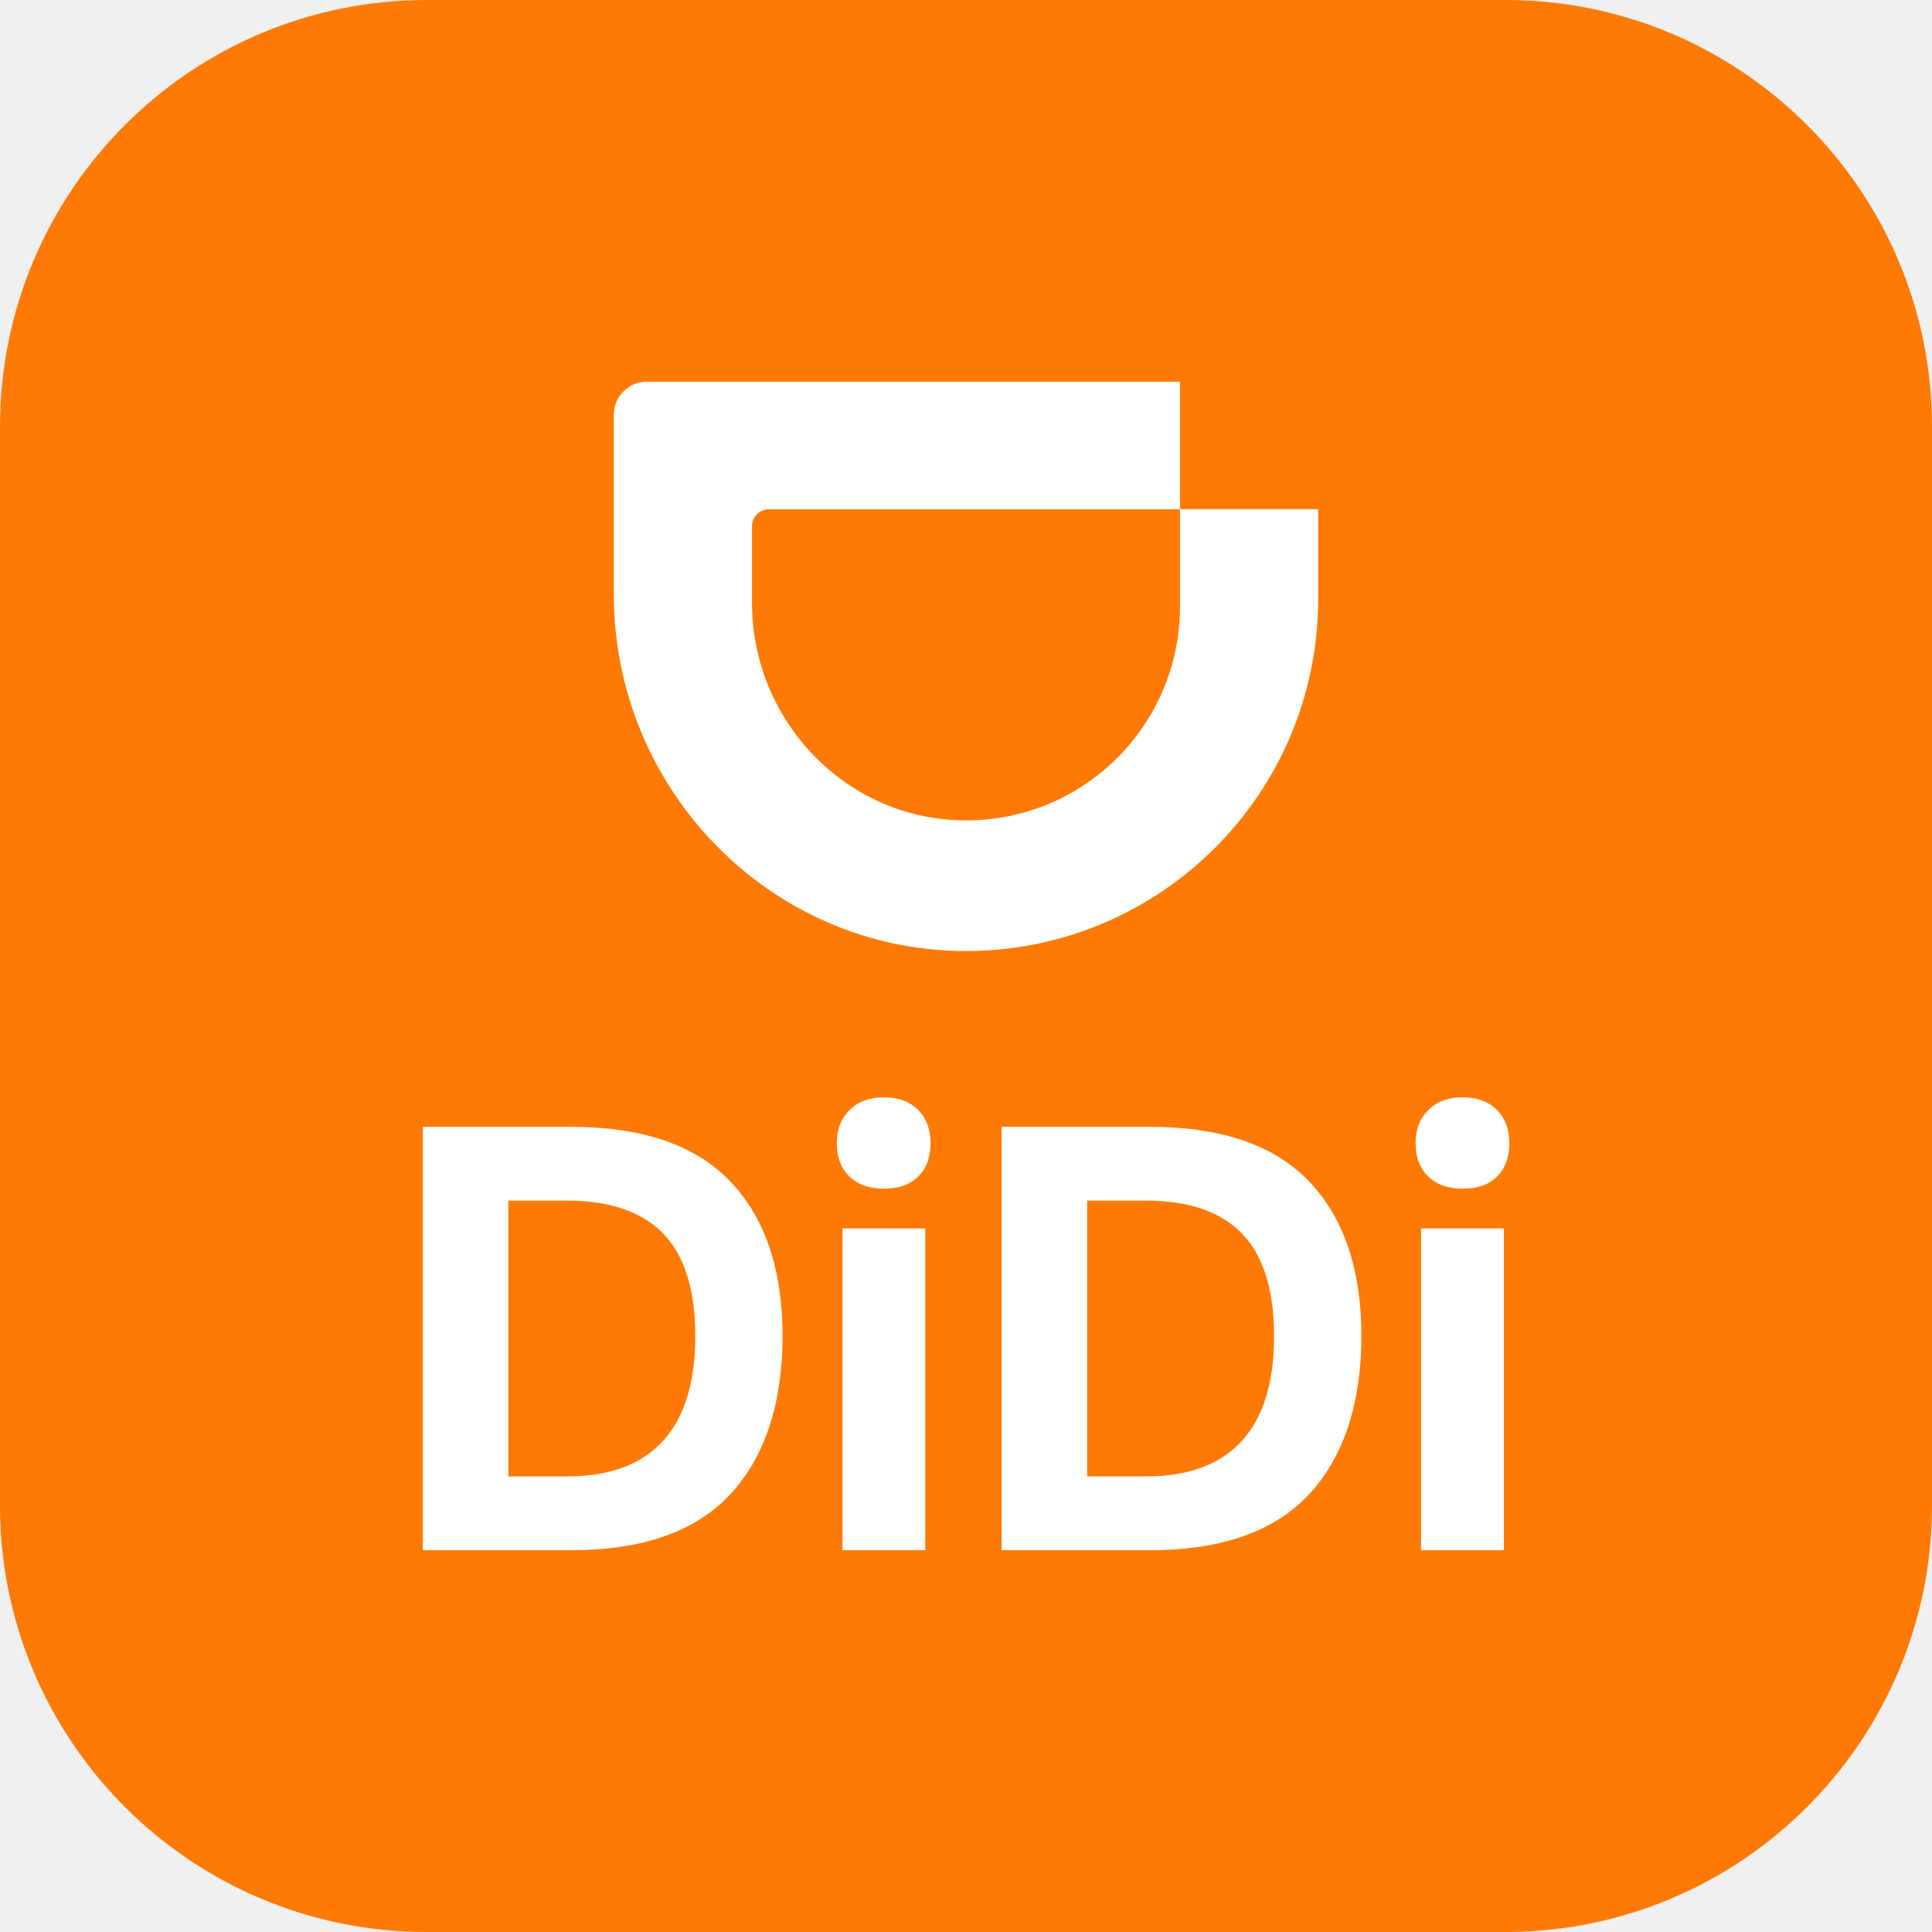
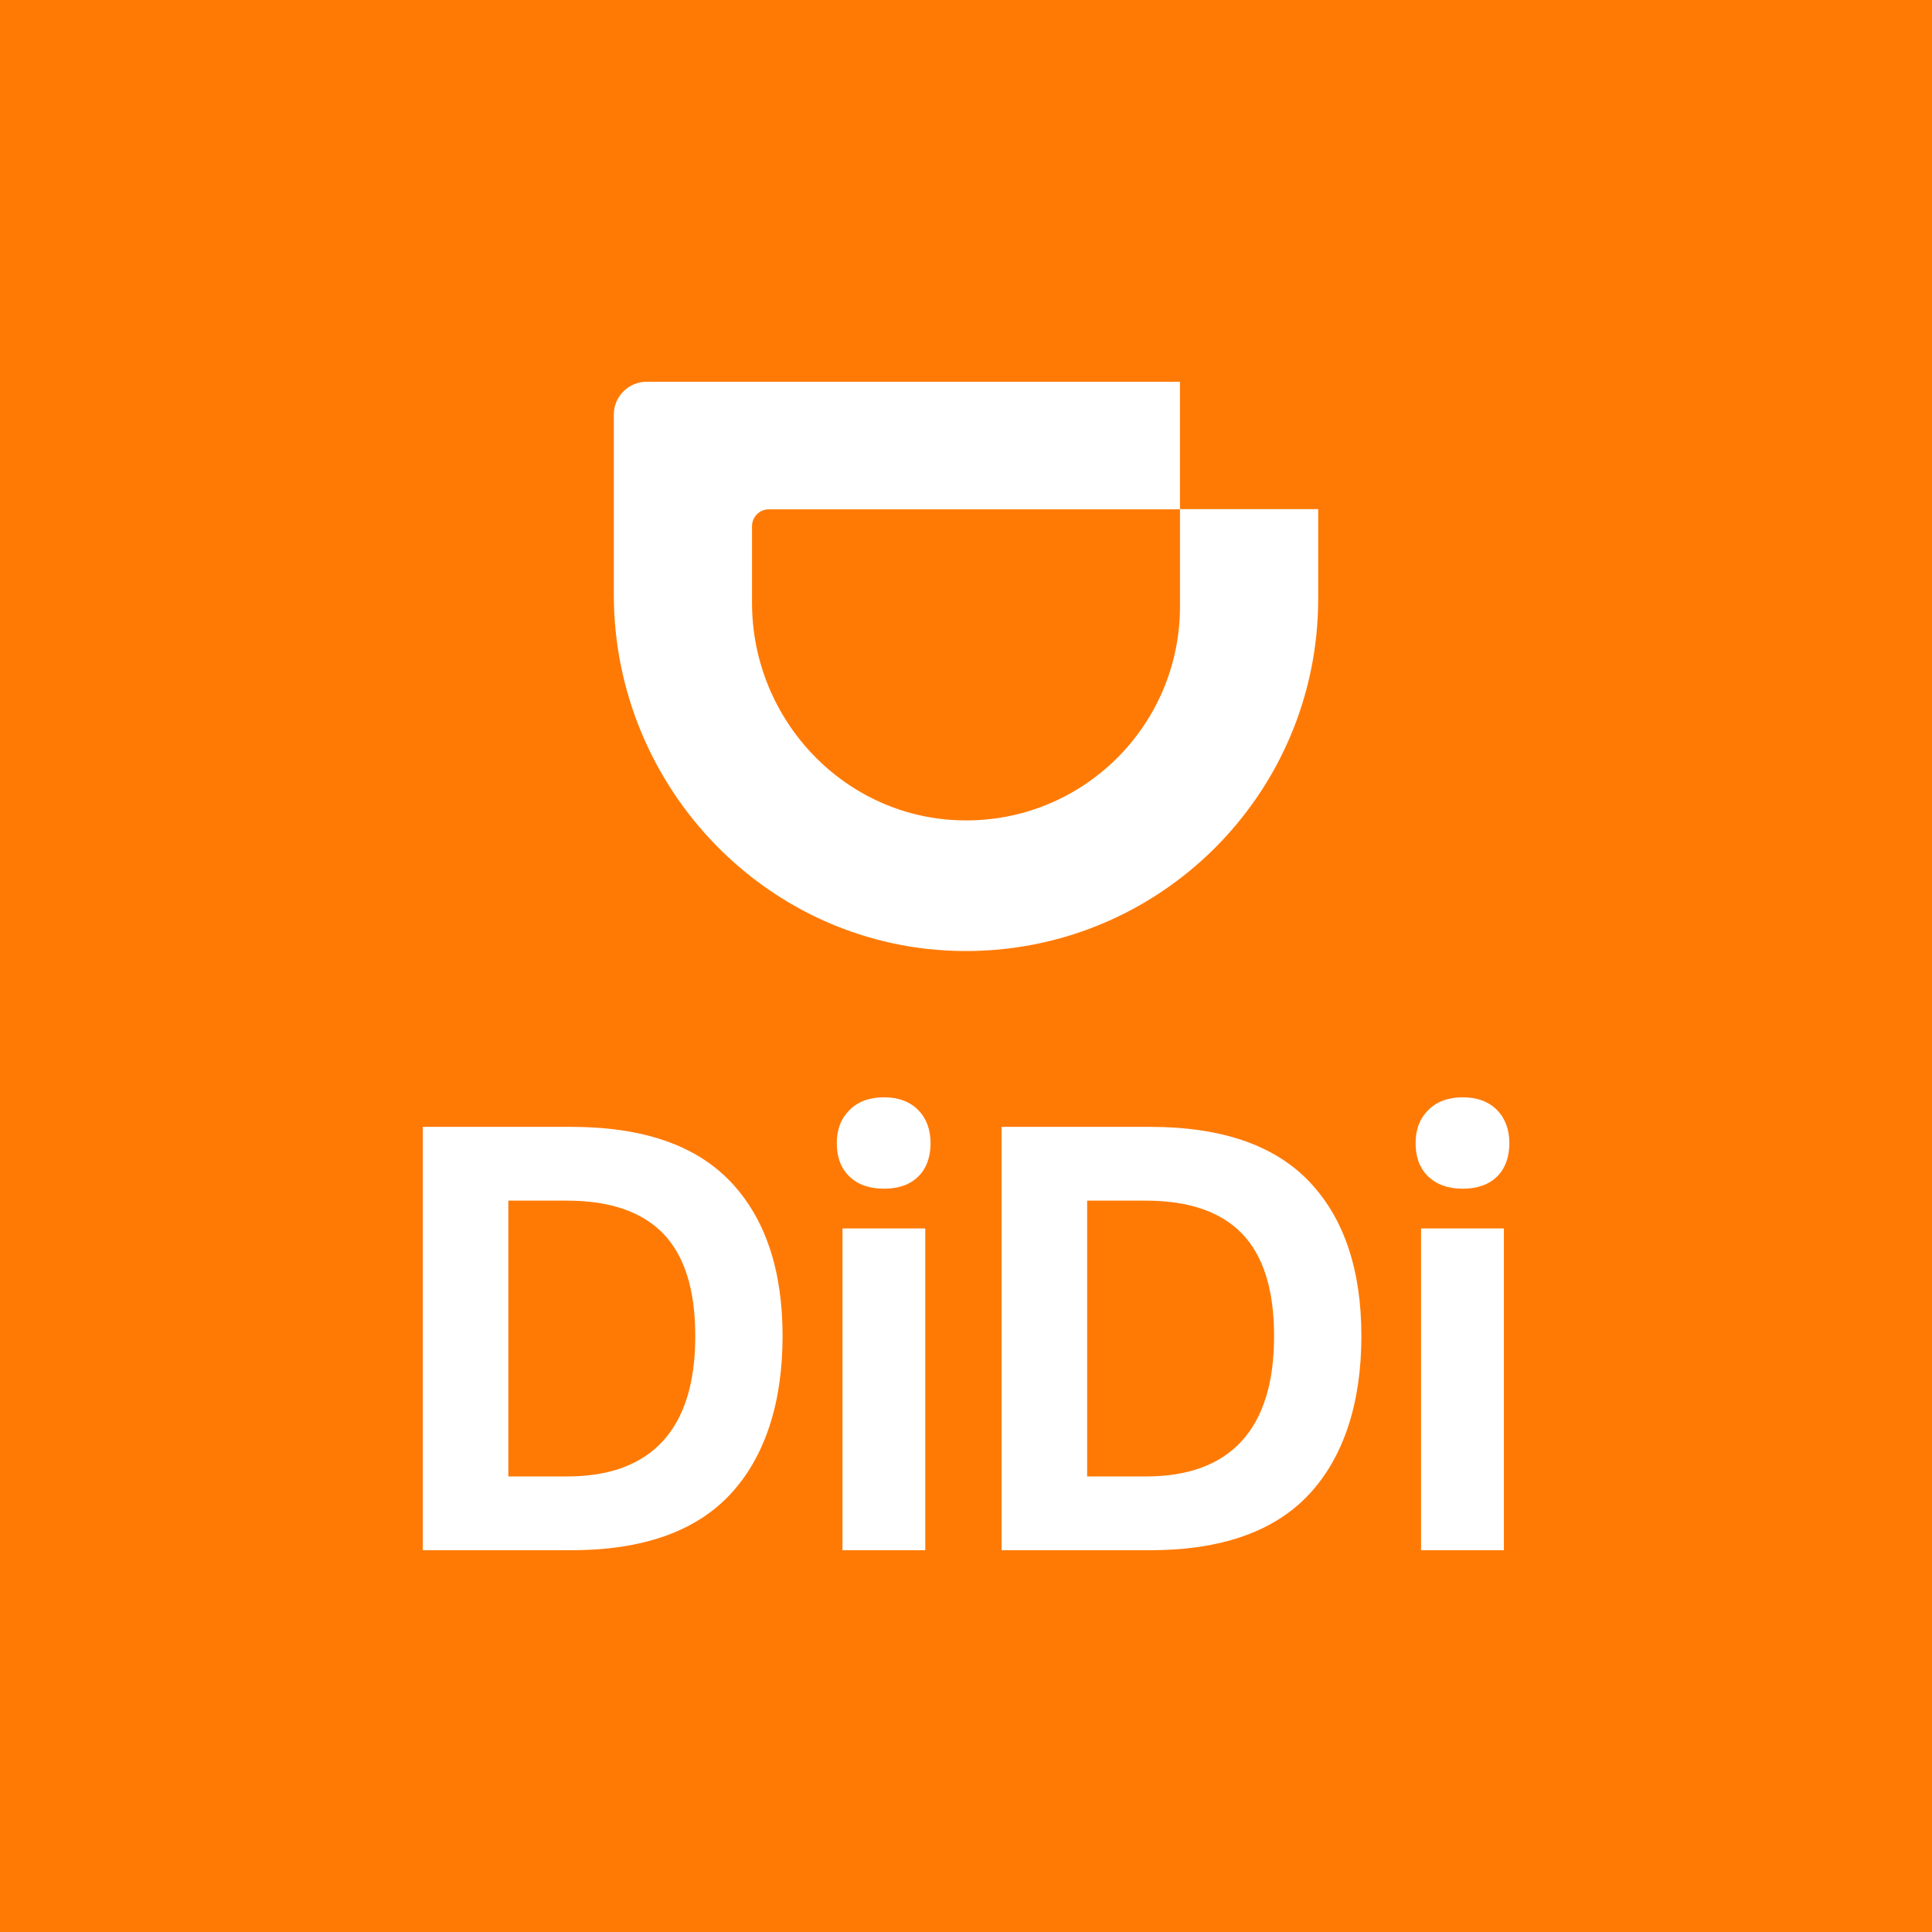
<svg xmlns="http://www.w3.org/2000/svg" viewBox="0 0 48 48" width="48" height="48">
-   <rect width="48" height="48" rx="10.6" fill="#FF7A05" />
+   <rect width="48" height="48" rx="0" fill="#FF7A05" />
  <g transform="translate(15.250 7.032) scale(0.4809)" fill="#FFFFFF">
    <path d="M29.25,11.7v5.01c0,6.17,-5.05,11.16,-11.24,11.05c-6.06,-0.1,-10.87,-5.17,-10.87,-11.24v-3.96c0,-0.48,0.39,-0.87,0.87,-0.87h21.24v-6.59H1.7c-0.94,0,-1.7,0.76,-1.7,1.7v9.29c0,10.03,8.03,18.35,18.06,18.42c10.11,0.07,18.33,-8.1,18.33,-18.2v-4.63h-7.14Z" />
  </g>
  <g transform="translate(-10.645 23.250) scale(0.48631)" fill="#FFFFFF">
    <path d="M55.76,25.81c1.1,-1.21,1.65,-2.99,1.65,-5.36s-0.55,-4.11,-1.64,-5.24c-1.09,-1.12,-2.73,-1.68,-4.91,-1.68h-3v14.09h3c2.16,0,3.79,-0.6,4.9,-1.81M43.48,9.76h7.57c3.67,0,6.38,0.93,8.16,2.8c1.77,1.86,2.66,4.5,2.66,7.89s-0.89,6.17,-2.67,8.08c-1.78,1.91,-4.5,2.86,-8.14,2.86h-7.57V9.76ZM69.16,31.39h-4.23V14.95h4.23v16.44ZM65.29,8.9c0.43,-0.43,1.02,-0.65,1.76,-0.65s1.32,0.22,1.75,0.65c0.42,0.43,0.63,1,0.63,1.7s-0.21,1.29,-0.63,1.7c-0.42,0.41,-1,0.62,-1.75,0.62s-1.33,-0.21,-1.76,-0.62c-0.43,-0.41,-0.65,-0.98,-0.65,-1.7s0.22,-1.27,0.65,-1.7M85.33,25.81c1.1,-1.21,1.65,-2.99,1.65,-5.36s-0.55,-4.11,-1.64,-5.24c-1.09,-1.12,-2.73,-1.68,-4.91,-1.68h-3v14.09h3c2.16,0,3.79,-0.6,4.9,-1.81M73.05,9.76h7.57c3.67,0,6.38,0.93,8.16,2.8c1.77,1.86,2.66,4.5,2.66,7.89s-0.89,6.17,-2.67,8.08c-1.78,1.91,-4.5,2.86,-8.14,2.86h-7.57V9.76ZM98.72,31.39h-4.23V14.95h4.23v16.44ZM94.86,8.9c0.43,-0.43,1.02,-0.65,1.76,-0.65s1.32,0.22,1.75,0.65c0.42,0.43,0.63,1,0.63,1.7s-0.21,1.29,-0.63,1.7c-0.42,0.41,-1,0.62,-1.75,0.62s-1.33,-0.21,-1.76,-0.62c-0.43,-0.41,-0.65,-0.98,-0.65,-1.7s0.22,-1.27,0.65,-1.7" />
  </g>
</svg>
